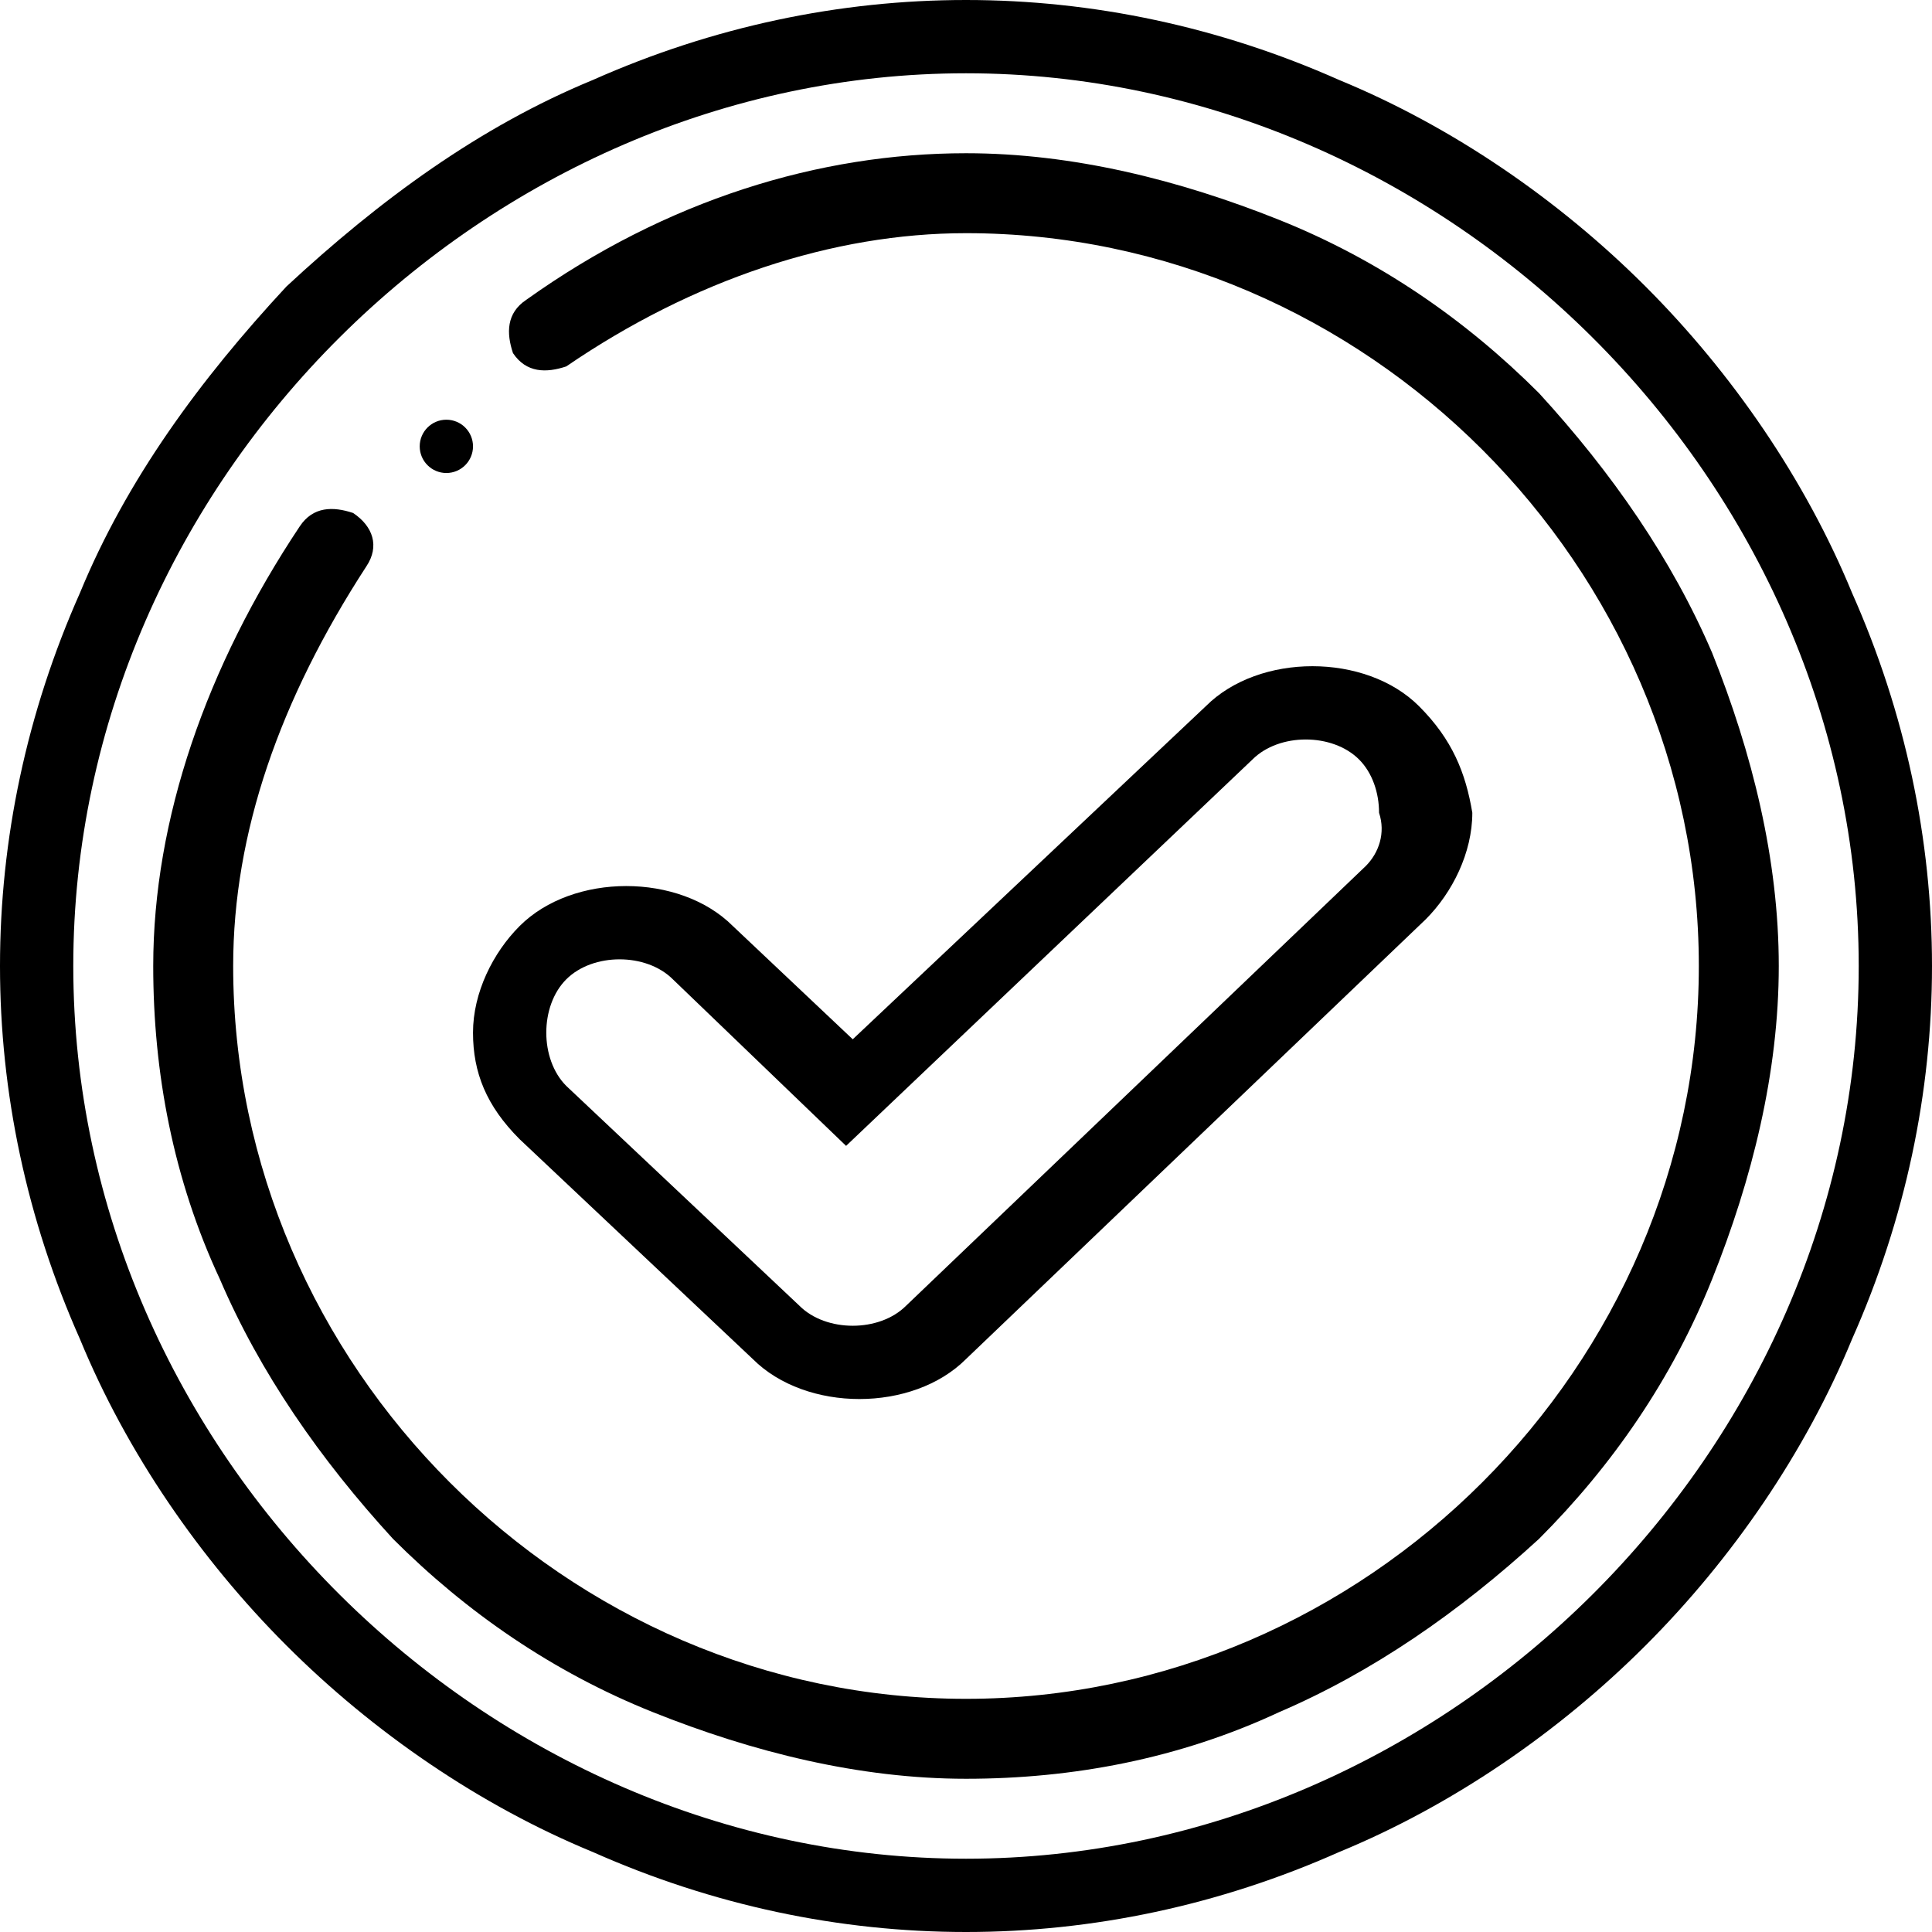
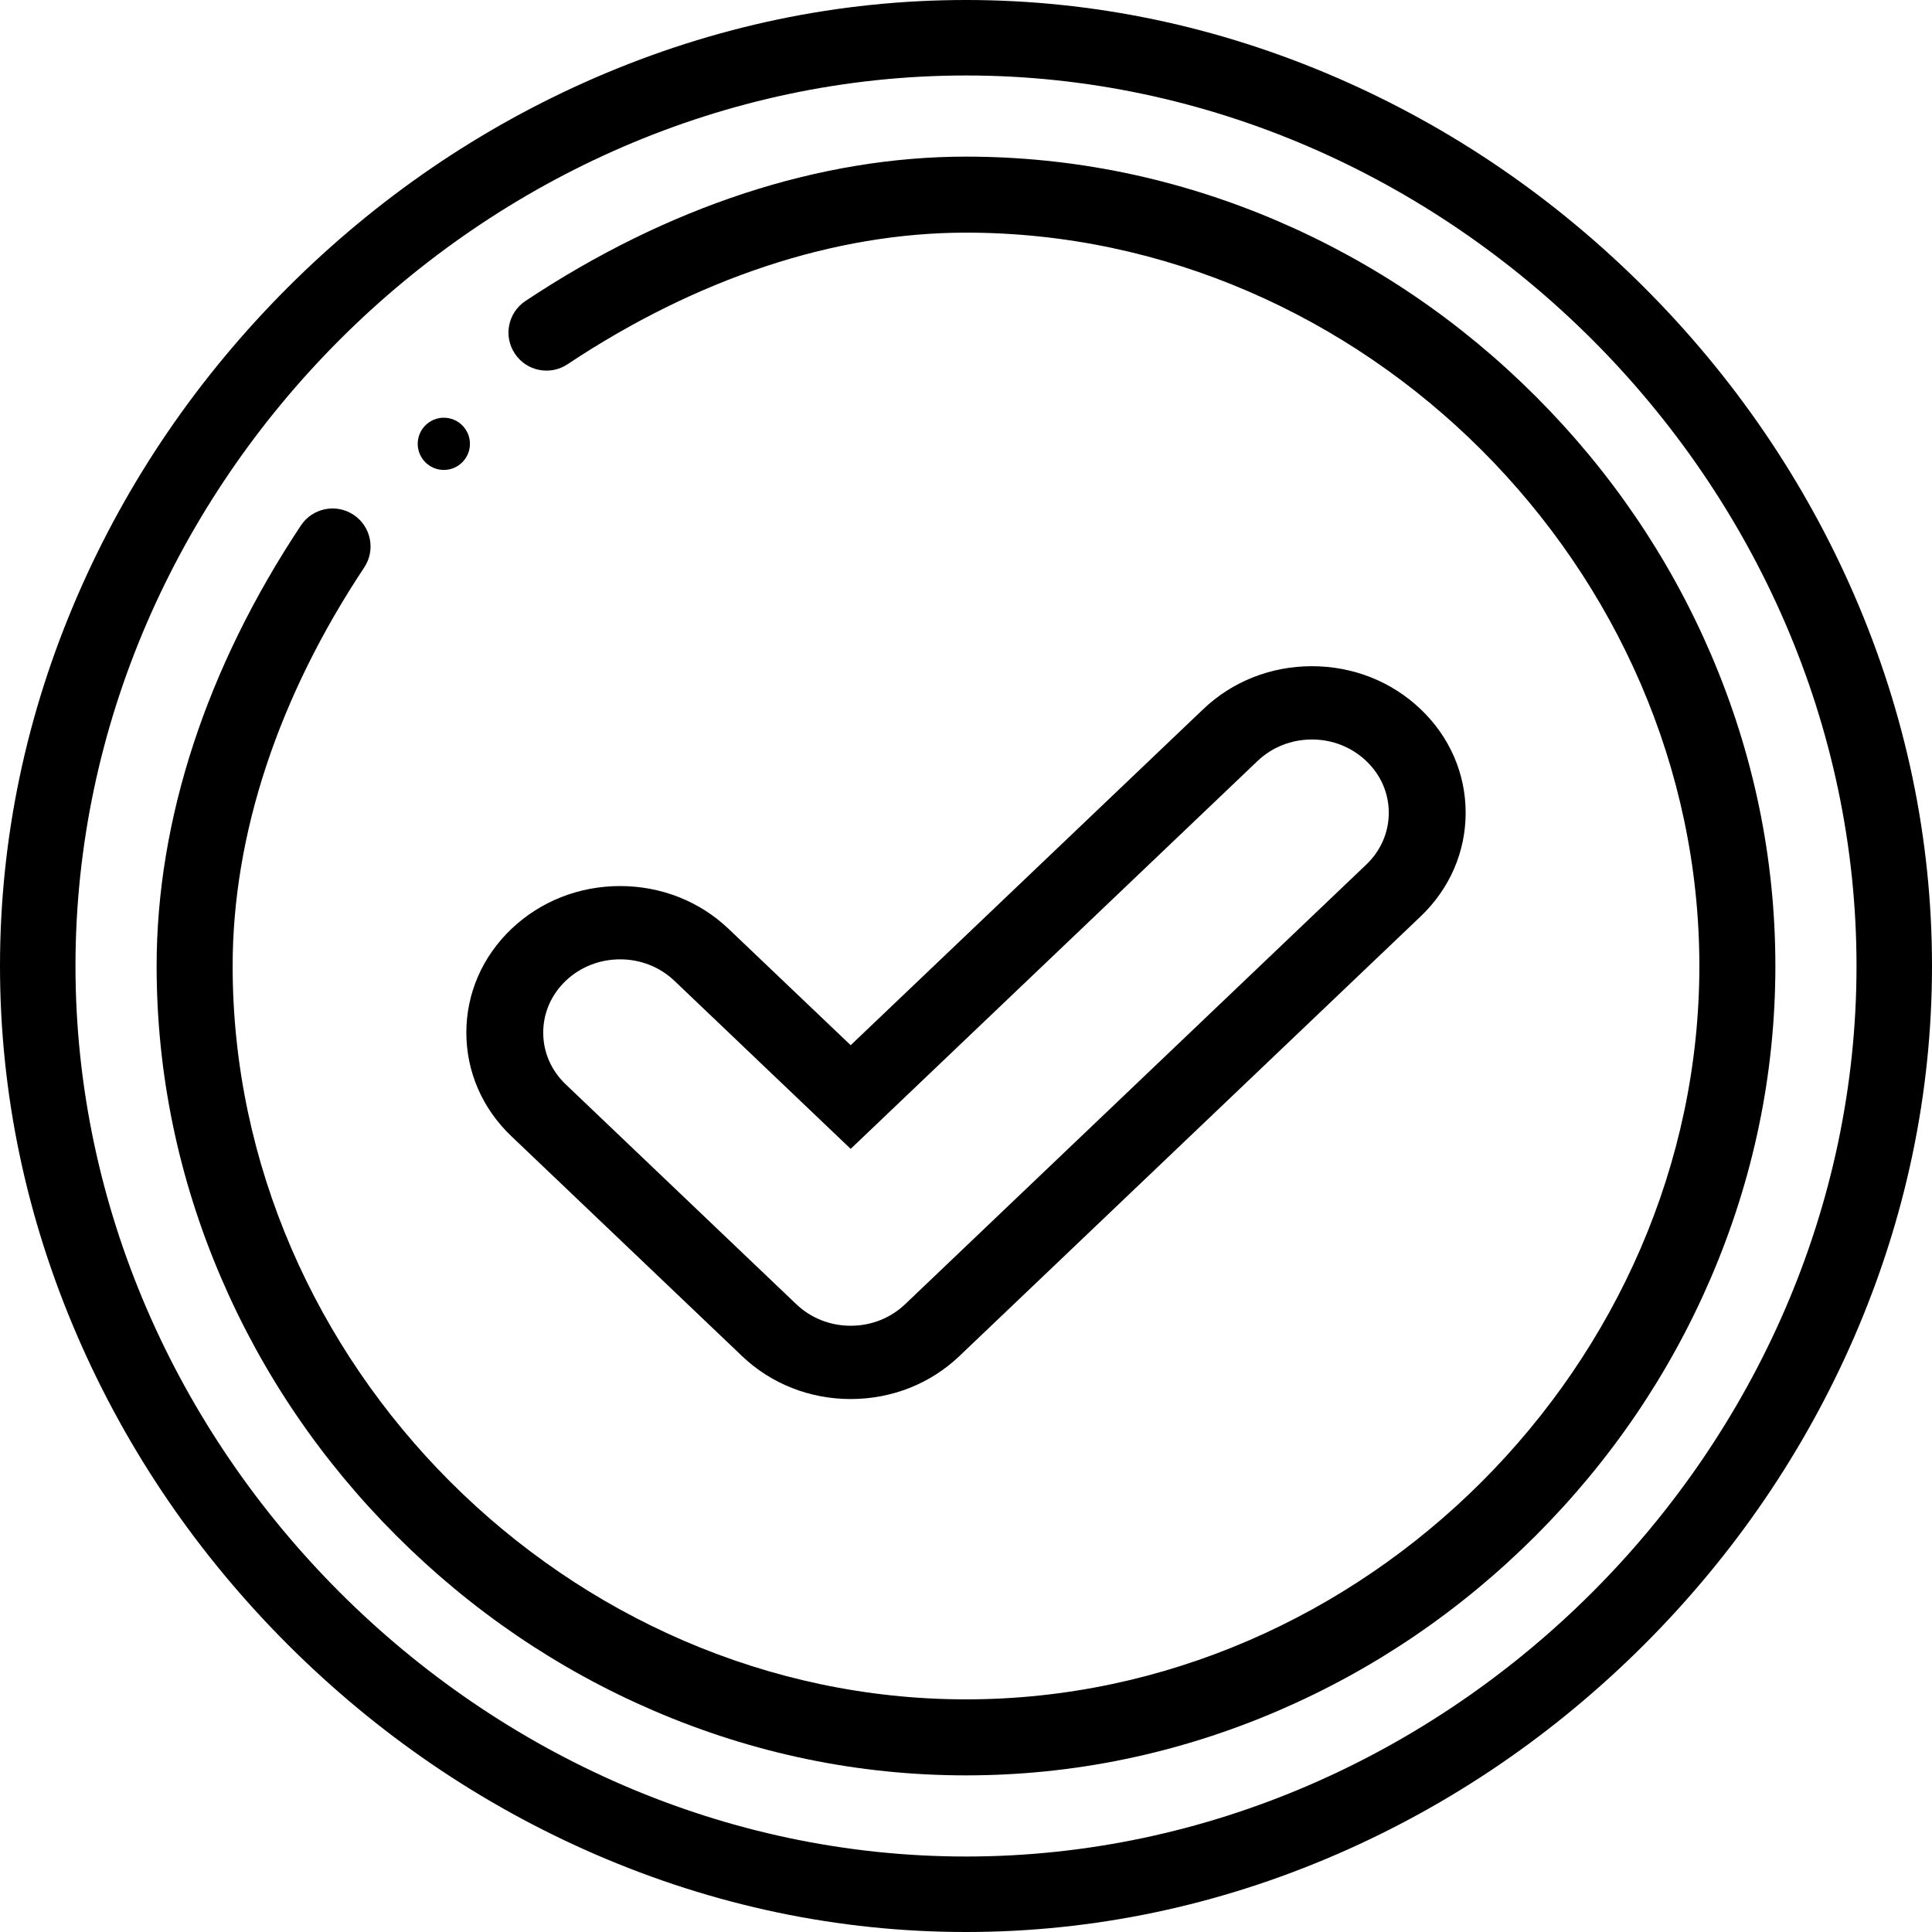
- <svg xmlns="http://www.w3.org/2000/svg" xmlns:xlink="http://www.w3.org/1999/xlink" version="1.1" id="Capa_1" x="0px" y="0px" viewBox="0 0 29 29" style="enable-background:new 0 0 29 29;" xml:space="preserve">
-   <style type="text/css">
- 	.st0{enable-background:new    ;}
- 	.st1{clip-path:url(#SVGID_2_);}
- 	.st2{clip-path:url(#SVGID_4_);}
- 	.st3{clip-path:url(#SVGID_6_);}
- 	.st4{clip-path:url(#SVGID_8_);}
- 	.st5{clip-path:url(#SVGID_10_);}
- 	.st6{clip-path:url(#SVGID_12_);}
- 	.st7{clip-path:url(#SVGID_14_);}
- 	.st8{clip-path:url(#SVGID_16_);}
- </style>
-   <g class="st0">
-     <g>
-       <defs>
-         <path id="SVGID_1_" d="M21.3,10.6c-0.4-0.4-1-0.6-1.6-0.6c-0.6,0-1.2,0.2-1.6,0.6l-5.3,5l-1.8-1.7c-0.4-0.4-1-0.6-1.6-0.6     c-0.6,0-1.2,0.2-1.6,0.6c-0.4,0.4-0.7,1-0.7,1.6c0,0.6,0.2,1.1,0.7,1.6l3.5,3.3c0.4,0.4,1,0.6,1.6,0.6s1.2-0.2,1.6-0.6l6.9-6.6     c0.4-0.4,0.7-1,0.7-1.6C22,11.6,21.8,11.1,21.3,10.6z M20.5,13l-6.9,6.6c-0.2,0.2-0.5,0.3-0.8,0.3c-0.3,0-0.6-0.1-0.8-0.3     l-3.5-3.3c-0.2-0.2-0.3-0.5-0.3-0.8c0-0.3,0.1-0.6,0.3-0.8c0.2-0.2,0.5-0.3,0.8-0.3c0.3,0,0.6,0.1,0.8,0.3l2.6,2.5l6.1-5.8     c0.2-0.2,0.5-0.3,0.8-0.3s0.6,0.1,0.8,0.3c0.2,0.2,0.3,0.5,0.3,0.8C20.8,12.5,20.7,12.8,20.5,13z" />
-       </defs>
-       <clipPath id="SVGID_2_">
-         <use xlink:href="#SVGID_1_" style="overflow:visible;" />
+ <svg xmlns="http://www.w3.org/2000/svg" version="1.1" width="29pt" height="29pt" viewBox="0 0 29 29">
+   <g enable-background="new">
+     <clipPath id="cp0">
+       <path transform="matrix(1,0,0,-1,0,29)" d="M 21.324 18.355 C 20.888 18.771 20.309 19 19.692 19 C 19.076 19 18.497 18.771 18.061 18.355 L 12.769 13.311 L 10.939 15.055 C 10.503 15.471 9.924 15.7 9.308 15.7 C 8.691 15.7 8.112 15.471 7.676 15.056 C 7.24 14.64 7 14.088 7 13.5 C 7 12.912 7.24 12.36 7.676 11.945 L 11.138 8.645 C 11.574 8.229 12.153 8 12.769 8 C 13.385 8 13.965 8.229 14.401 8.645 L 21.324 15.244 C 21.76 15.66 22 16.212 22 16.8 C 22 17.388 21.76 17.94 21.324 18.355 Z M 20.508 16.022 L 13.585 9.422 C 13.367 9.215 13.077 9.1 12.769 9.1 C 12.461 9.1 12.172 9.215 11.954 9.422 L 8.492 12.723 C 8.274 12.93 8.154 13.206 8.154 13.5 C 8.154 13.794 8.274 14.07 8.492 14.278 C 8.71 14.485 9 14.6 9.308 14.6 C 9.616 14.6 9.905 14.485 10.123 14.278 L 12.769 11.755 L 18.877 17.578 C 19.095 17.785 19.384 17.9 19.692 17.9 C 20 17.9 20.29 17.785 20.508 17.577 C 20.726 17.37 20.846 17.094 20.846 16.8 C 20.846 16.506 20.726 16.23 20.508 16.022 Z " fill-rule="evenodd" />
+     </clipPath>
+     <g clip-path="url(#cp0)">
+       <clipPath id="cp1">
+         <path transform="matrix(1,0,0,-1,0,29)" d="M -531 -948 L 732 -948 L 732 315 L -531 315 Z " />
      </clipPath>
-       <g class="st1">
-         <g>
-           <defs>
-             <rect id="SVGID_3_" x="-531" y="-286" width="1263" height="1263" />
-           </defs>
-           <clipPath id="SVGID_4_">
-             <use xlink:href="#SVGID_3_" style="overflow:visible;" />
-           </clipPath>
-           <g class="st2">
-             <path d="M2,5h25v21H2V5z" />
-           </g>
-         </g>
+       <g clip-path="url(#cp1)">
+         <path transform="matrix(1,0,0,-1,0,29)" d="M 2 24 L 27 24 L 27 3 L 2 3 Z " />
      </g>
    </g>
-     <g>
-       <defs>
-         <path id="SVGID_5_" d="M27.8,8.9c-0.7-1.7-1.8-3.3-3.1-4.6c-1.3-1.3-2.9-2.4-4.6-3.1C18.3,0.4,16.4,0,14.5,0s-3.8,0.4-5.6,1.2     C7.2,1.9,5.7,3,4.3,4.3C3,5.7,1.9,7.2,1.2,8.9C0.4,10.7,0,12.6,0,14.5s0.4,3.8,1.2,5.6c0.7,1.7,1.8,3.3,3.1,4.6s2.9,2.4,4.6,3.1     c1.8,0.8,3.7,1.2,5.6,1.2s3.8-0.4,5.6-1.2c1.7-0.7,3.3-1.8,4.6-3.1c1.3-1.3,2.4-2.9,3.1-4.6c0.8-1.8,1.2-3.7,1.2-5.6     S28.6,10.7,27.8,8.9z M14.5,27.9c-7.2,0-13.4-6.1-13.4-13.4S7.3,1.1,14.5,1.1s13.4,6.1,13.4,13.4S21.7,27.9,14.5,27.9z" />
-       </defs>
-       <clipPath id="SVGID_6_">
-         <use xlink:href="#SVGID_5_" style="overflow:visible;" />
+     <clipPath id="cp2">
+       <path transform="matrix(1,0,0,-1,0,29)" d="M 27.832 20.07 C 27.087 21.786 26.027 23.338 24.683 24.683 C 23.338 26.027 21.786 27.087 20.07 27.832 C 18.284 28.607 16.41 29 14.5 29 C 12.59 29 10.716 28.607 8.93 27.832 C 7.214 27.087 5.662 26.027 4.317 24.683 C 2.973 23.338 1.913 21.786 1.168 20.07 C .393 18.284 0 16.41 0 14.5 C 0 12.59 .393 10.716 1.168 8.93 C 1.913 7.214 2.973 5.662 4.317 4.317 C 5.662 2.973 7.214 1.913 8.93 1.168 C 10.716 .393 12.59 0 14.5 0 C 16.41 0 18.284 .393 20.07 1.168 C 21.786 1.913 23.338 2.973 24.683 4.317 C 26.027 5.662 27.087 7.214 27.832 8.93 C 28.607 10.716 29 12.59 29 14.5 C 29 16.41 28.607 18.284 27.832 20.07 Z M 14.5 1.133 C 7.254 1.133 1.133 7.254 1.133 14.5 C 1.133 21.746 7.254 27.867 14.5 27.867 C 21.746 27.867 27.867 21.746 27.867 14.5 C 27.867 7.254 21.746 1.133 14.5 1.133 Z " fill-rule="evenodd" />
+     </clipPath>
+     <g clip-path="url(#cp2)">
+       <clipPath id="cp3">
+         <path transform="matrix(1,0,0,-1,0,29)" d="M -531 -948 L 732 -948 L 732 315 L -531 315 Z " />
      </clipPath>
-       <g class="st3">
-         <g>
-           <defs>
-             <rect id="SVGID_7_" x="-531" y="-286" width="1263" height="1263" />
-           </defs>
-           <clipPath id="SVGID_8_">
-             <use xlink:href="#SVGID_7_" style="overflow:visible;" />
-           </clipPath>
-           <g class="st4">
-             <path d="M-5-5h39v39H-5V-5z" />
-           </g>
-         </g>
+       <g clip-path="url(#cp3)">
+         <path transform="matrix(1,0,0,-1,0,29)" d="M -5 34 L 34 34 L 34 -5 L -5 -5 Z " />
      </g>
    </g>
-     <g>
-       <defs>
-         <path id="SVGID_9_" d="M25.7,9.8c-0.6-1.4-1.5-2.7-2.6-3.9c-1.1-1.1-2.4-2-3.9-2.6c-1.5-0.6-3.1-1-4.7-1c-2.2,0-4.5,0.7-6.6,2.2     C7.6,4.7,7.6,5,7.7,5.3c0.2,0.3,0.5,0.3,0.8,0.2c1.9-1.3,4-2,6-2c6,0,11,5,11,11s-5,11-11,11s-11-5-11-11c0-2,0.7-4,2-6     c0.2-0.3,0.1-0.6-0.2-0.8C5,7.6,4.7,7.6,4.5,7.9c-1.4,2.1-2.2,4.4-2.2,6.6c0,1.6,0.3,3.2,1,4.7c0.6,1.4,1.5,2.7,2.6,3.9     c1.1,1.1,2.4,2,3.9,2.6c1.5,0.6,3.1,1,4.7,1s3.2-0.3,4.7-1c1.4-0.6,2.7-1.5,3.9-2.6c1.1-1.1,2-2.4,2.6-3.9c0.6-1.5,1-3.1,1-4.7     S26.3,11.3,25.7,9.8z" />
-       </defs>
-       <clipPath id="SVGID_10_">
-         <use xlink:href="#SVGID_9_" style="overflow:visible;" />
+     <clipPath id="cp4">
+       <path transform="matrix(1,0,0,-1,0,29)" d="M 25.678 19.188 C 25.058 20.629 24.174 21.928 23.051 23.051 C 21.928 24.174 20.629 25.058 19.188 25.678 C 17.691 26.322 16.114 26.649 14.5 26.649 C 12.306 26.649 10.02 25.9 7.887 24.482 C 7.625 24.308 7.553 23.954 7.728 23.692 C 7.902 23.429 8.256 23.358 8.518 23.532 C 10.463 24.825 12.532 25.508 14.5 25.508 C 20.467 25.508 25.508 20.467 25.508 14.5 C 25.508 8.533 20.467 3.492 14.5 3.492 C 8.533 3.492 3.492 8.533 3.492 14.5 C 3.492 16.468 4.175 18.536 5.467 20.482 C 5.641 20.744 5.57 21.098 5.308 21.272 C 5.045 21.447 4.691 21.375 4.517 21.113 C 3.1 18.98 2.351 16.693 2.351 14.5 C 2.351 12.886 2.678 11.309 3.322 9.812 C 3.942 8.371 4.826 7.072 5.949 5.949 C 7.072 4.826 8.371 3.942 9.812 3.322 C 11.309 2.678 12.886 2.351 14.5 2.351 C 16.114 2.351 17.691 2.678 19.188 3.322 C 20.629 3.942 21.928 4.826 23.051 5.949 C 24.174 7.072 25.058 8.371 25.678 9.812 C 26.322 11.309 26.649 12.886 26.649 14.5 C 26.649 16.114 26.322 17.691 25.678 19.188 Z " fill-rule="evenodd" />
+     </clipPath>
+     <g clip-path="url(#cp4)">
+       <clipPath id="cp5">
+         <path transform="matrix(1,0,0,-1,0,29)" d="M -531 -948 L 732 -948 L 732 315 L -531 315 Z " />
      </clipPath>
-       <g class="st5">
-         <g>
-           <defs>
-             <rect id="SVGID_11_" x="-531" y="-286" width="1263" height="1263" />
-           </defs>
-           <clipPath id="SVGID_12_">
-             <use xlink:href="#SVGID_11_" style="overflow:visible;" />
-           </clipPath>
-           <g class="st6">
-             <path d="M-2.6-2.6h34.3v34.3H-2.6V-2.6z" />
-           </g>
-         </g>
+       <g clip-path="url(#cp5)">
+         <path transform="matrix(1,0,0,-1,0,29)" d="M -2.649 31.649 L 31.649 31.649 L 31.649 -2.649 L -2.649 -2.649 Z " />
      </g>
    </g>
-     <g>
-       <defs>
-         <circle id="SVGID_13_" cx="6.7" cy="6.7" r="0.4" />
-       </defs>
-       <clipPath id="SVGID_14_">
-         <use xlink:href="#SVGID_13_" style="overflow:visible;" />
+     <clipPath id="cp6">
+       <path transform="matrix(1,0,0,-1,0,29)" d="M 6.662 22.73 C 6.446 22.73 6.27 22.554 6.27 22.338 C 6.27 22.122 6.446 21.946 6.662 21.946 C 6.878 21.946 7.054 22.122 7.054 22.338 C 7.054 22.554 6.878 22.73 6.662 22.73 Z " fill-rule="evenodd" />
+     </clipPath>
+     <g clip-path="url(#cp6)">
+       <clipPath id="cp7">
+         <path transform="matrix(1,0,0,-1,0,29)" d="M -531 -948 L 732 -948 L 732 315 L -531 315 Z " />
      </clipPath>
-       <g class="st7">
-         <g>
-           <defs>
-             <rect id="SVGID_15_" x="-531" y="-286" width="1263" height="1263" />
-           </defs>
-           <clipPath id="SVGID_16_">
-             <use xlink:href="#SVGID_15_" style="overflow:visible;" />
-           </clipPath>
-           <g class="st8">
-             <path d="M1.3,1.3h10.8v10.8H1.3V1.3z" />
-           </g>
-         </g>
+       <g clip-path="url(#cp7)">
+         <path transform="matrix(1,0,0,-1,0,29)" d="M 1.27 27.73 L 12.054 27.73 L 12.054 16.946 L 1.27 16.946 Z " />
      </g>
    </g>
  </g>
</svg>
